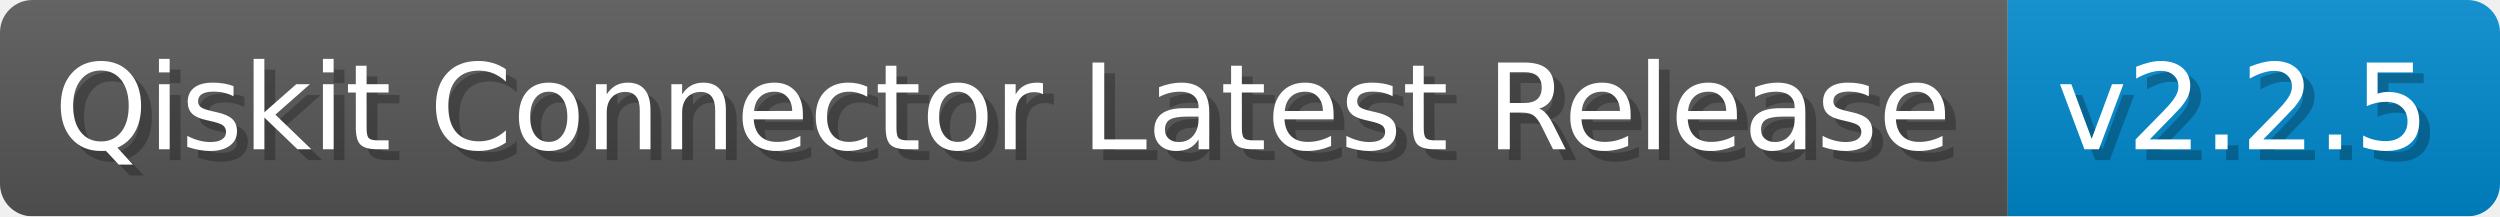
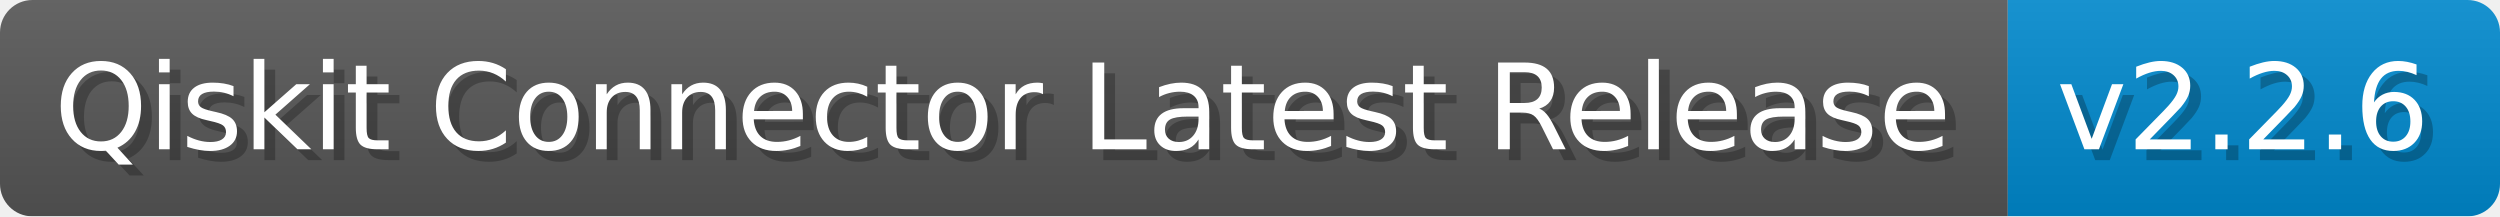
- <svg xmlns="http://www.w3.org/2000/svg" width="231.1" height="20" viewBox="0 0 2311 200" role="img" aria-label="Qiskit Connector Latest Release: v2.2.5">
+ <svg xmlns="http://www.w3.org/2000/svg" width="231.1" height="20" viewBox="0 0 2311 200" role="img" aria-label="Qiskit Connector Latest Release: v2.2.6">
  <linearGradient id="a" x2="0" y2="100%">
    <stop offset="0" stop-opacity=".1" stop-color="#EEE" />
    <stop offset="1" stop-opacity=".1" />
  </linearGradient>
  <mask id="m">
    <rect width="2311" height="200" rx="30" fill="#FFF" />
  </mask>
  <g mask="url(#m)">
    <rect width="1856" height="200" fill="#555" />
    <rect width="455" height="200" fill="#08C" x="1856" />
    <rect width="2311" height="200" fill="url(#a)" />
  </g>
  <g aria-hidden="true" fill="#fff" text-anchor="start" font-family="Verdana,DejaVu Sans,sans-serif" font-size="110">
    <text x="60" y="148" textLength="1756" fill="#000" opacity="0.25">Qiskit Connector Latest Release</text>
    <text x="50" y="138" textLength="1756">Qiskit Connector Latest Release</text>
-     <text x="1911" y="148" textLength="355" fill="#000" opacity="0.25">v2.2.5</text>
-     <text x="1901" y="138" textLength="355">v2.2.5</text>
+     <text x="1911" y="148" textLength="355" fill="#000" opacity="0.25">v2.2.6</text>
+     <text x="1901" y="138" textLength="355">v2.2.6</text>
  </g>
</svg>
